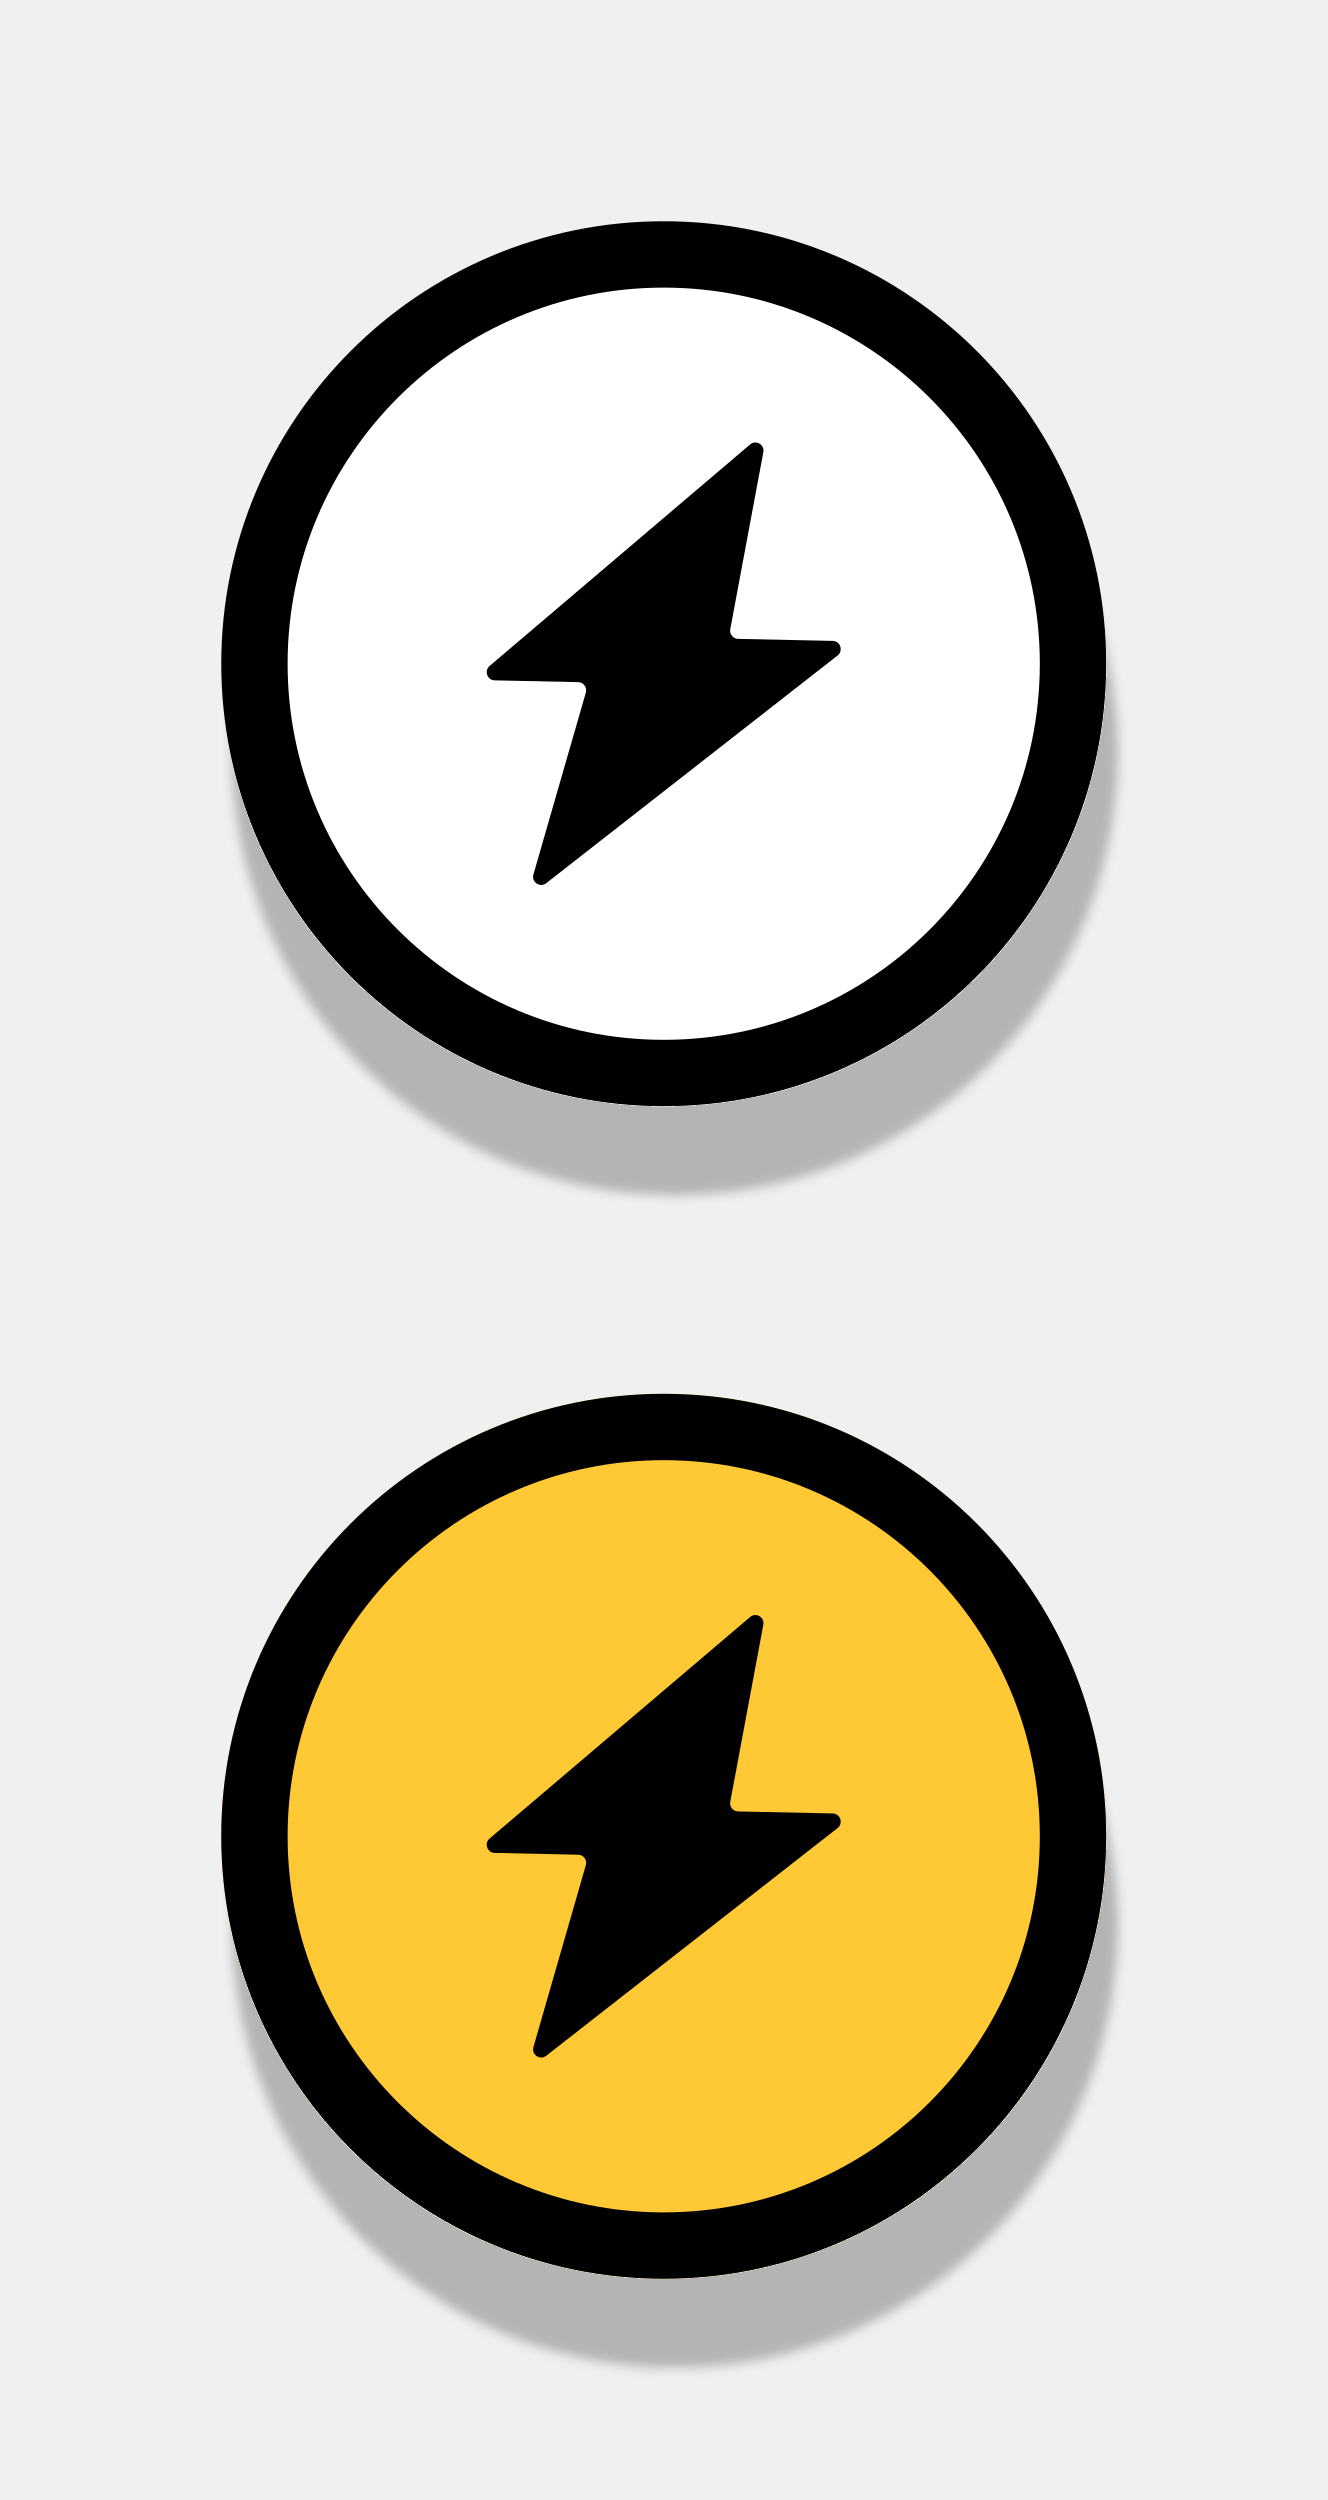
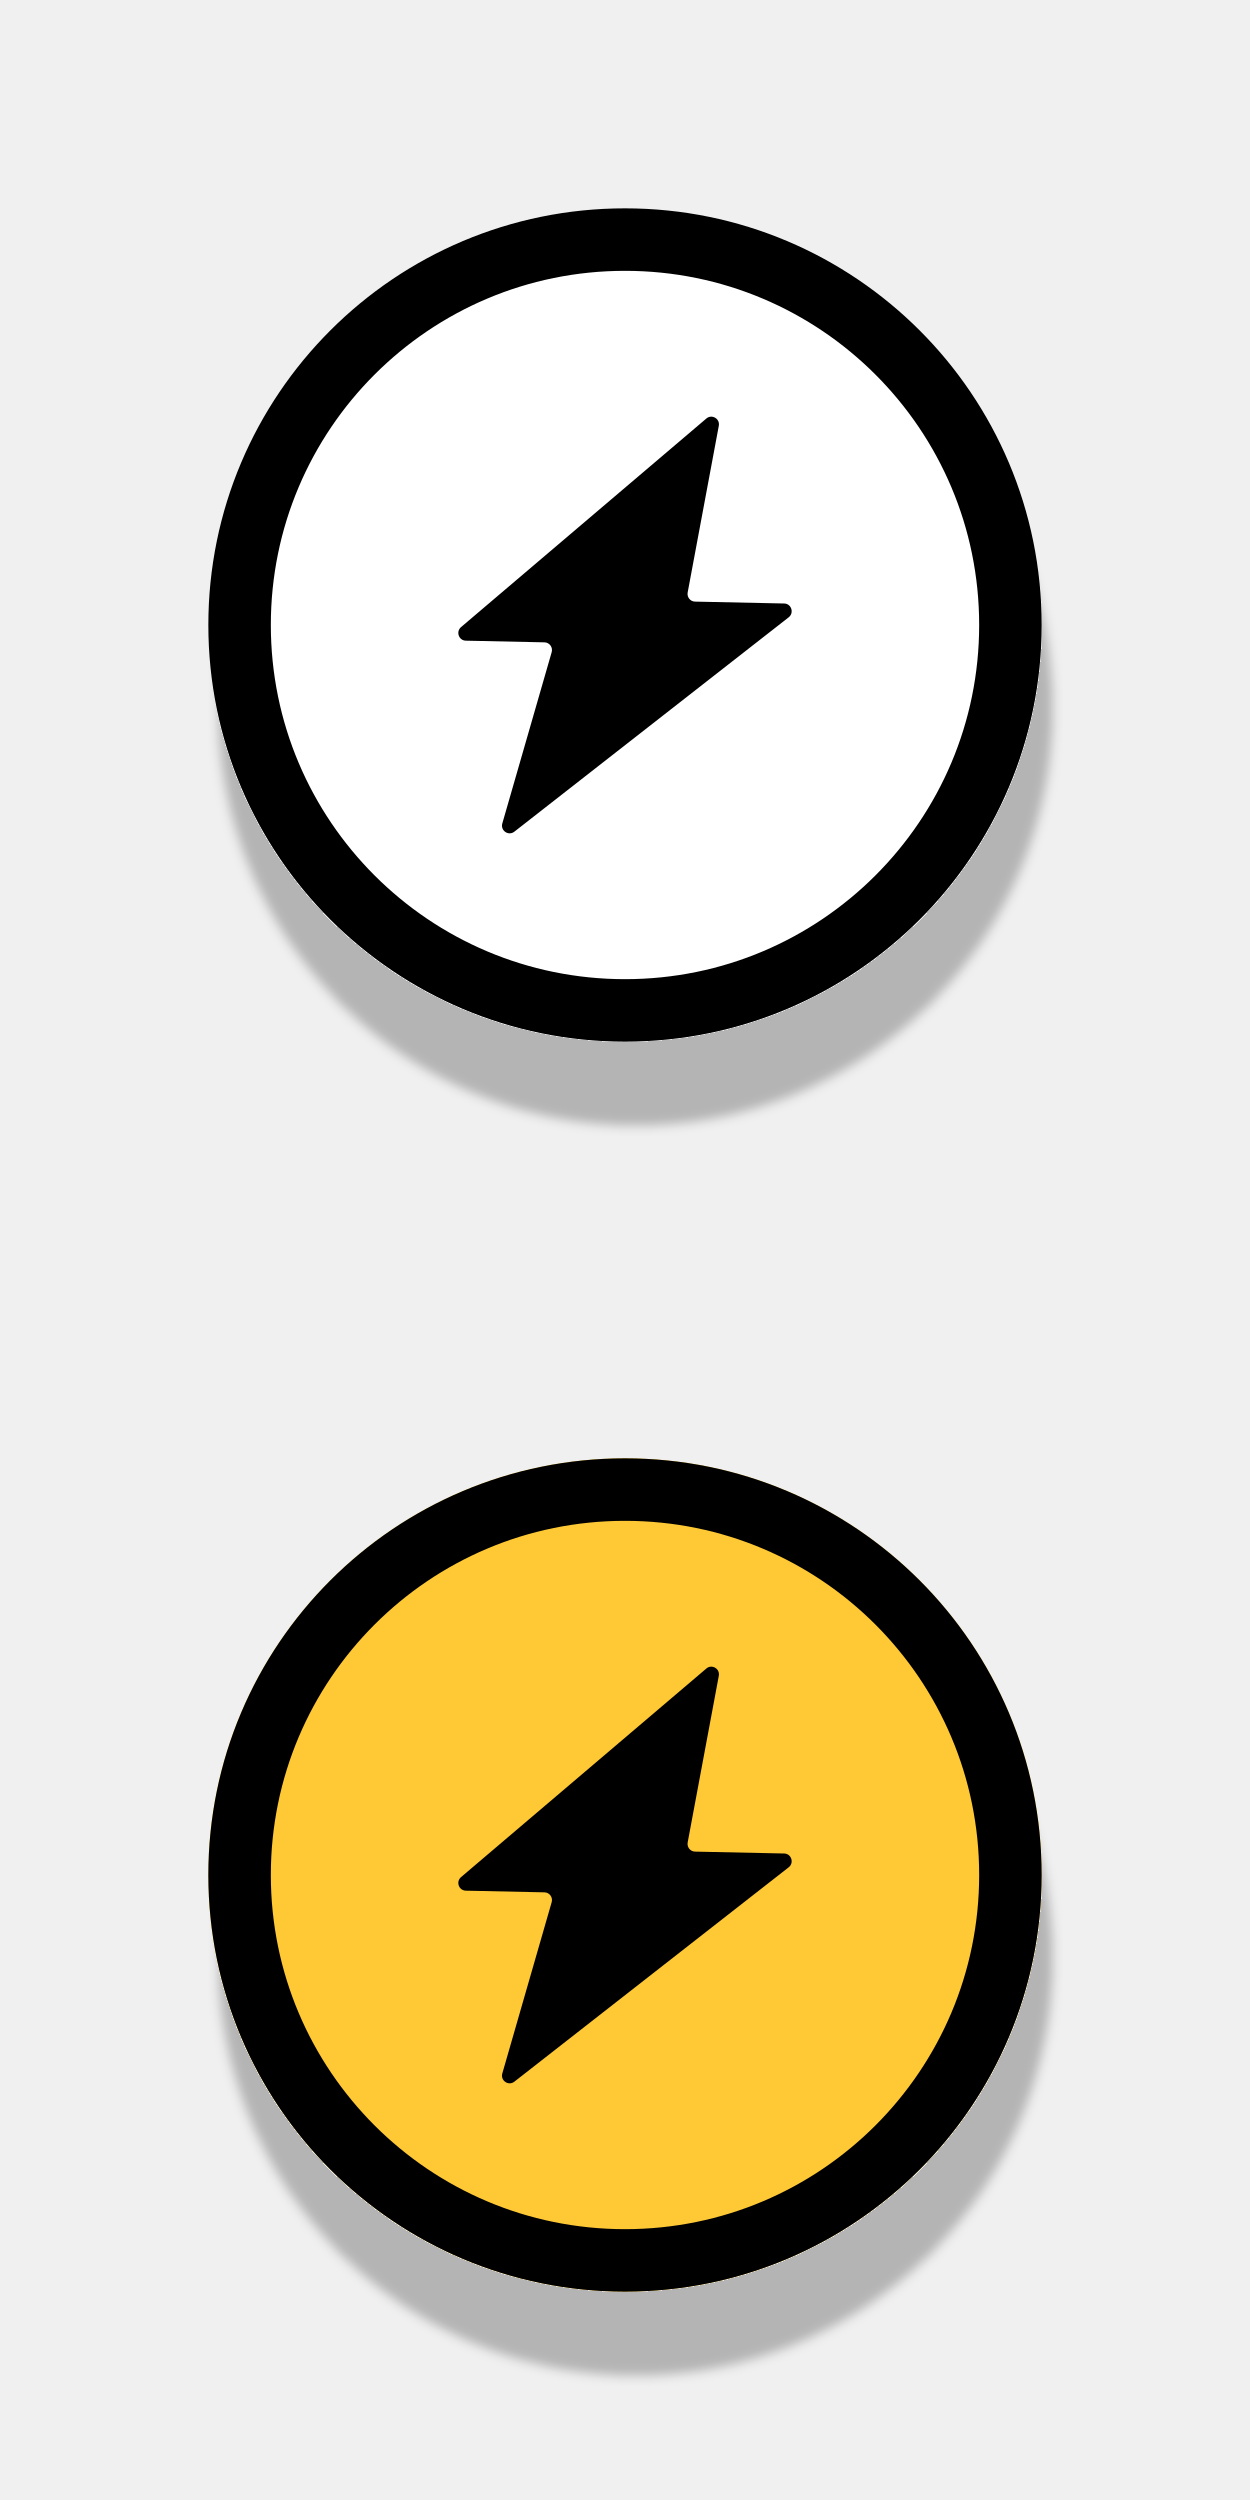
- <svg xmlns="http://www.w3.org/2000/svg" width="120" height="226" viewBox="0 0 120 226" fill="none">
-   <g filter="url(#filter0_d_8_130990)">
+ <svg xmlns="http://www.w3.org/2000/svg" width="120" height="240" viewBox="0 0 120 240" fill="none">
+   <g filter="url(#filter0_d)">
    <circle cx="60" cy="60" r="40" fill="white" />
    <circle cx="60" cy="60" r="37" stroke="black" stroke-width="6" />
  </g>
-   <g clip-path="url(#clip0_8_130990)">
+   <g clip-path="url(#clip0)">
    <path d="M44.262 60.2L67.811 40.177C68.339 39.728 69.133 40.195 69.005 40.879L66.016 56.878C65.933 57.327 66.269 57.745 66.722 57.755L75.281 57.936C75.972 57.95 76.261 58.832 75.715 59.26L49.376 79.842C48.814 80.281 48.023 79.739 48.222 79.051L52.96 62.611C53.095 62.144 52.754 61.675 52.271 61.665L44.719 61.505C44.043 61.491 43.745 60.64 44.262 60.2Z" fill="black" />
  </g>
-   <g filter="url(#filter1_d_8_130990)">
-     <circle cx="60" cy="166" r="40" fill="#FFC935" />
-     <circle cx="60" cy="166" r="37" stroke="black" stroke-width="6" />
+   <g filter="url(#filter1_d)">
+     <circle cx="60" cy="180" r="40" fill="#FFC935" />
+     <circle cx="60" cy="180" r="37" stroke="black" stroke-width="6" />
  </g>
-   <g clip-path="url(#clip1_8_130990)">
-     <path d="M44.262 166.201L67.811 146.177C68.339 145.728 69.133 146.195 69.005 146.879L66.016 162.878C65.933 163.327 66.269 163.745 66.722 163.755L75.281 163.936C75.972 163.95 76.261 164.832 75.715 165.259L49.376 185.842C48.814 186.281 48.023 185.739 48.222 185.051L52.96 168.611C53.095 168.144 52.754 167.675 52.271 167.665L44.719 167.505C44.043 167.491 43.745 166.64 44.262 166.201Z" fill="black" />
+   <g clip-path="url(#clip1)">
+     <path d="M44.262 180.201L67.811 160.177C68.339 159.728 69.133 160.195 69.005 160.879L66.016 176.878C65.933 177.327 66.269 177.745 66.722 177.755L75.281 177.936C75.972 177.95 76.261 178.832 75.715 179.26L49.376 199.842C48.814 200.28 48.023 199.739 48.222 199.051L52.96 182.611C53.095 182.144 52.754 181.675 52.271 181.665L44.719 181.505C44.043 181.491 43.745 180.64 44.262 180.201Z" fill="black" />
  </g>
  <defs>
-     <filter id="filter0_d_8_130990" x="20" y="20" width="82" height="89" filterUnits="userSpaceOnUse" color-interpolation-filters="sRGB">
+     <filter id="filter0_d" x="20" y="20" width="82" height="89" filterUnits="userSpaceOnUse" color-interpolation-filters="sRGB">
      <feFlood flood-opacity="0" result="BackgroundImageFix" />
      <feColorMatrix in="SourceAlpha" type="matrix" values="0 0 0 0 0 0 0 0 0 0 0 0 0 0 0 0 0 0 127 0" result="hardAlpha" />
      <feOffset dx="1" dy="8" />
      <feGaussianBlur stdDeviation="0.5" />
      <feComposite in2="hardAlpha" operator="out" />
      <feColorMatrix type="matrix" values="0 0 0 0 0 0 0 0 0 0 0 0 0 0 0 0 0 0 0.25 0" />
-       <feBlend mode="normal" in2="BackgroundImageFix" result="effect1_dropShadow_8_130990" />
-       <feBlend mode="normal" in="SourceGraphic" in2="effect1_dropShadow_8_130990" result="shape" />
+       <feBlend mode="normal" in2="BackgroundImageFix" result="effect1_dropShadow" />
+       <feBlend mode="normal" in="SourceGraphic" in2="effect1_dropShadow" result="shape" />
    </filter>
-     <filter id="filter1_d_8_130990" x="20" y="126" width="82" height="89" filterUnits="userSpaceOnUse" color-interpolation-filters="sRGB">
+     <filter id="filter1_d" x="20" y="140" width="82" height="89" filterUnits="userSpaceOnUse" color-interpolation-filters="sRGB">
      <feFlood flood-opacity="0" result="BackgroundImageFix" />
      <feColorMatrix in="SourceAlpha" type="matrix" values="0 0 0 0 0 0 0 0 0 0 0 0 0 0 0 0 0 0 127 0" result="hardAlpha" />
      <feOffset dx="1" dy="8" />
      <feGaussianBlur stdDeviation="0.5" />
      <feComposite in2="hardAlpha" operator="out" />
      <feColorMatrix type="matrix" values="0 0 0 0 0 0 0 0 0 0 0 0 0 0 0 0 0 0 0.25 0" />
-       <feBlend mode="normal" in2="BackgroundImageFix" result="effect1_dropShadow_8_130990" />
-       <feBlend mode="normal" in="SourceGraphic" in2="effect1_dropShadow_8_130990" result="shape" />
+       <feBlend mode="normal" in2="BackgroundImageFix" result="effect1_dropShadow" />
+       <feBlend mode="normal" in="SourceGraphic" in2="effect1_dropShadow" result="shape" />
    </filter>
-     <clipPath id="clip0_8_130990">
+     <clipPath id="clip0">
      <rect width="32" height="40" fill="white" transform="translate(44 40)" />
    </clipPath>
-     <clipPath id="clip1_8_130990">
-       <rect width="32" height="40" fill="white" transform="translate(44 146)" />
+     <clipPath id="clip1">
+       <rect width="32" height="40" fill="white" transform="translate(44 160)" />
    </clipPath>
  </defs>
</svg>
